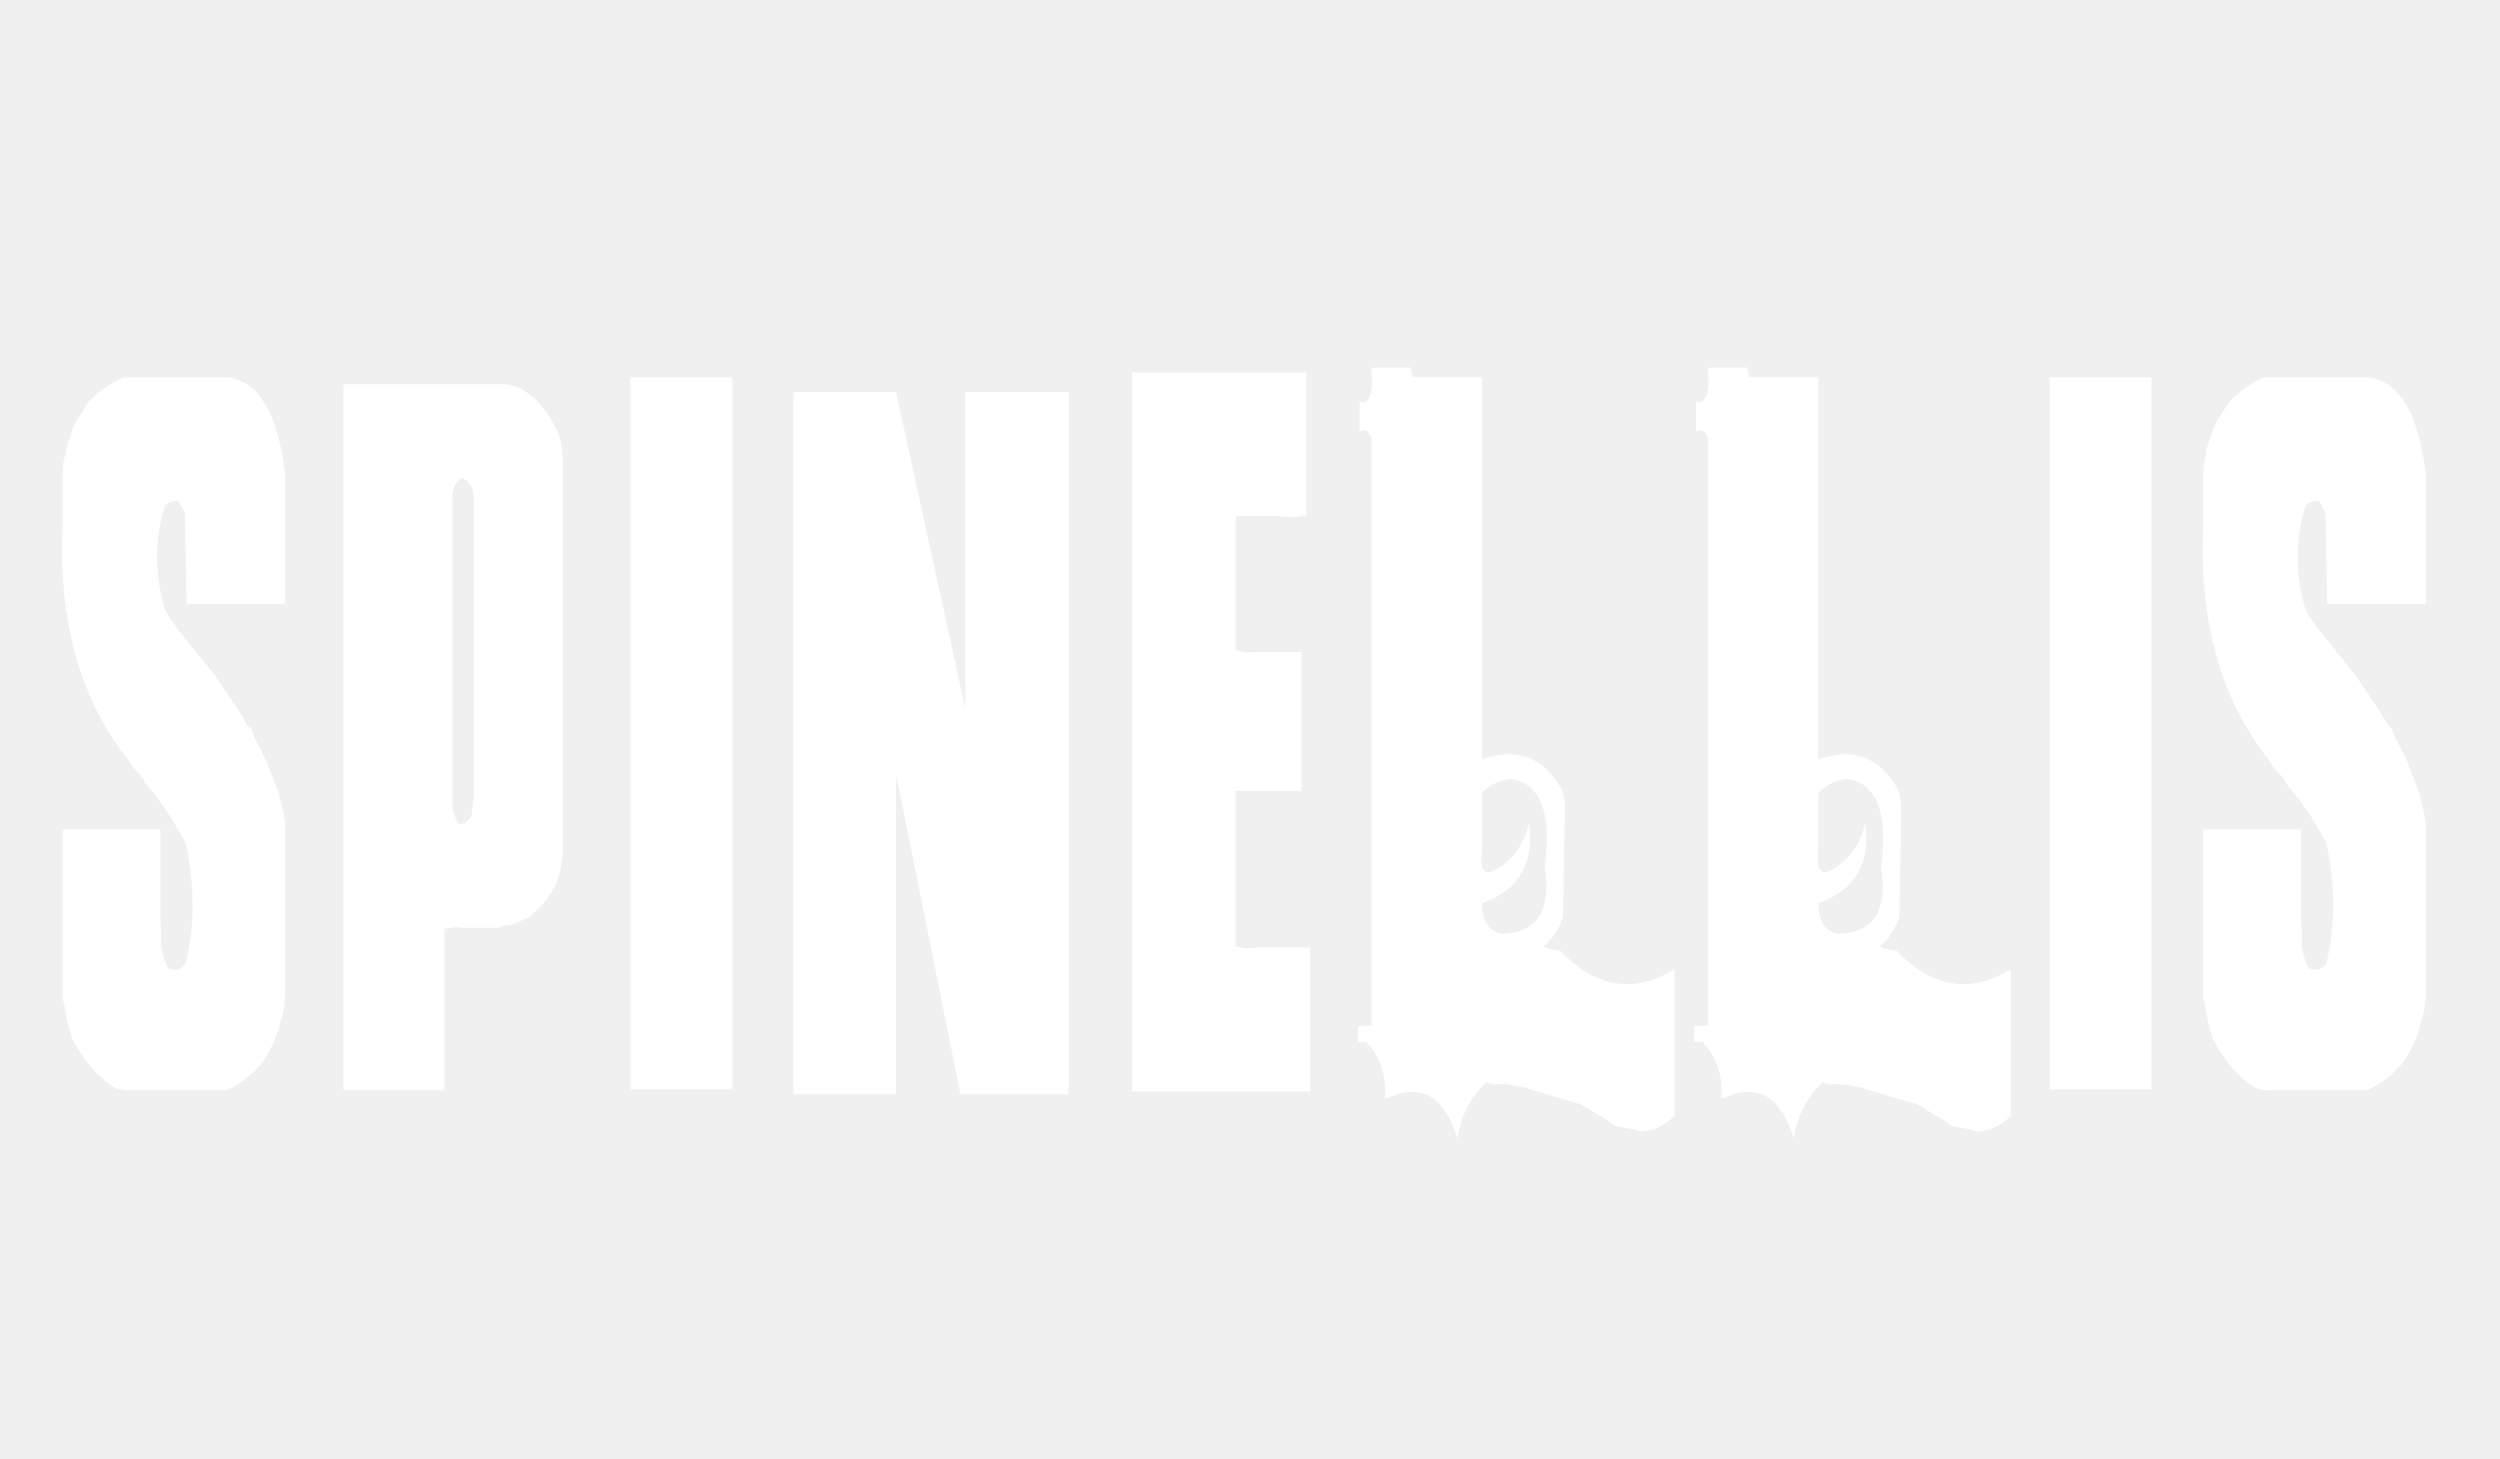
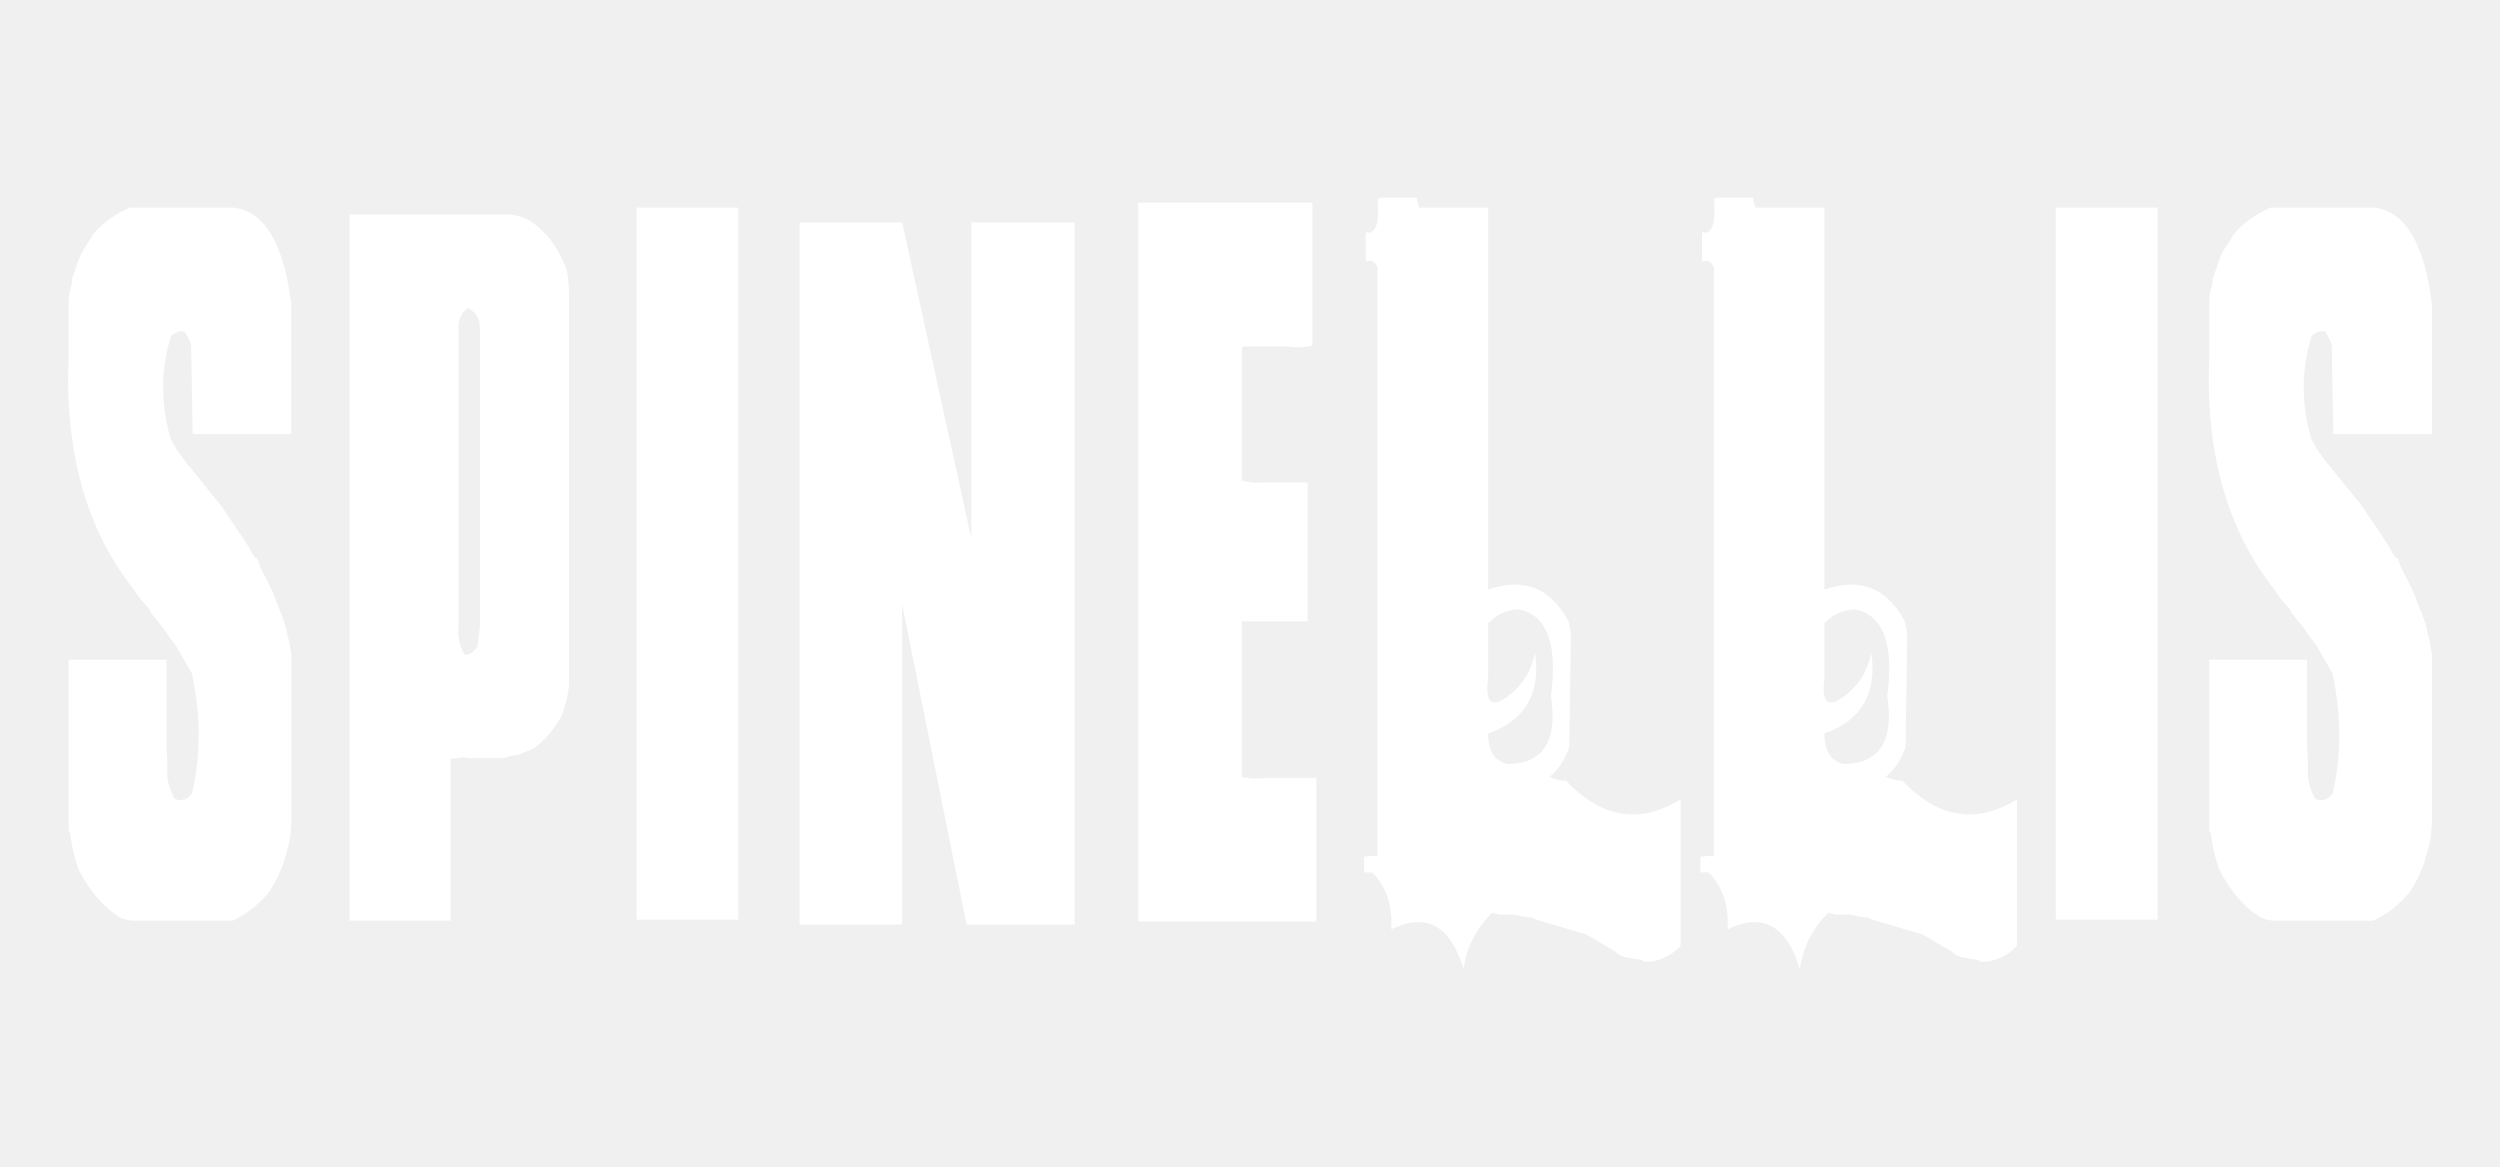
- <svg xmlns="http://www.w3.org/2000/svg" id="Layer_1" data-name="Layer 1" viewBox="0 0 960 560">
+ <svg xmlns="http://www.w3.org/2000/svg" id="Layer_1" data-name="Layer 1" viewBox="0 0 960 448">
  <defs>
    <style>
      .cls-1 {
        fill: #fff;
      }
    </style>
  </defs>
-   <path class="cls-1" d="m181.66,188.38c-.82-2.27-2.24-3.91-4.27-4.92-1.83,1.01-3.05,3.03-3.66,6.05v116.09c-.41,4.29.41,7.94,2.44,10.97,2.03,0,3.66-1.13,4.89-3.4l.61-4.92.31-3.4v-111.93l-.31-4.54h0Zm-49.77,230.3V147.54h62.28c1.02.25,2.03.51,3.05.76,1.02.25,2.03.63,3.05,1.13,6.72,4.04,11.7,10.46,14.96,19.29.61,2.78.92,6.05.92,9.83v149.75c-.41,4.29-1.43,8.32-3.05,12.1-2.65,4.79-6.11,8.83-10.38,12.1l-6.41,2.65c-1.83,0-3.46.38-4.88,1.13h-13.74c-1.02-.25-2.09-.31-3.21-.19-1.12.13-2.39.32-3.82.57v62.02h-38.78Z" />
-   <polygon class="cls-1" points="242.11 418.3 242.11 144.89 281.19 144.89 281.19 418.3 242.11 418.3 242.11 418.3" />
-   <polygon class="cls-1" points="410.34 420.19 368.82 420.19 344.08 297.29 344.08 420.19 304.7 420.19 304.7 150.56 344.08 150.56 370.65 271.95 370.65 150.56 410.34 150.56 410.34 420.19 410.34 420.19" />
-   <path class="cls-1" d="m434.76,419.05V143h66.86v54.83c-2.44.76-5.7.89-9.77.38h-17.1l-.3,3.03v48.4c2.44.76,5.39,1.01,8.85.76h16.49v53.32h-25.34v59.75c1.02.25,2.29.44,3.82.57,1.53.13,3.2.06,5.04-.19h19.84v55.21h-68.39Z" />
-   <path class="cls-1" d="m581,299.18c-4.48,0-8.45,1.77-11.91,5.29v21.18c-1.22,9.33,1.32,11.6,7.63,6.81,5.5-4.03,8.95-9.58,10.38-16.64,2.24,15.63-3.77,25.97-18.01,31.01,0,6.81,2.54,10.72,7.63,11.72,13.63-.25,19.13-8.95,16.49-26.09,2.64-19.91-1.43-31.01-12.21-33.28h0Zm-56.48,100.97h-3.05v-6.05l5.19-.38v-225.76c-1.02-2.52-2.55-3.27-4.58-2.27v-11.35c3.86,1.01,5.39-3.27,4.58-12.86l1.22-.38h13.74l.92,3.78h26.56v146.72c13.63-4.79,23.92-.76,30.84,12.1.61,2.27.92,4.41.92,6.43l-.61,41.98c-1.83,5.05-4.38,8.83-7.63,11.34,2.24,1.01,4.37,1.51,6.41,1.51,13.63,14.37,28.29,16.77,43.97,7.18v56.34c-4.07,4.03-8.65,6.05-13.74,6.05l-1.22-.76c-1.63-.26-3.21-.51-4.73-.76-1.53-.25-2.8-.63-3.82-1.13-.82-.76-1.73-1.45-2.75-2.08-1.02-.63-2.04-1.2-3.05-1.7-1.63-1.01-2.85-1.76-3.66-2.27l-3.36-1.89-19.24-5.67-1.83-.76-3.05-.38-3.36-.76h-5.8l-2.75-.76c-6.11,6.05-9.77,13.24-10.99,21.56-5.09-16.64-14.35-21.68-27.78-15.13.61-9.07-1.83-16.38-7.33-21.93h0Z" />
-   <path class="cls-1" d="m710.15,299.18c-4.48,0-8.45,1.77-11.91,5.29v21.18c-1.22,9.33,1.32,11.6,7.63,6.81,5.5-4.03,8.95-9.58,10.38-16.64,2.24,15.63-3.77,25.97-18.01,31.01,0,6.81,2.54,10.72,7.63,11.72,13.63-.25,19.13-8.95,16.49-26.09,2.64-19.91-1.43-31.01-12.21-33.28h0Zm-56.48,100.97h-3.05v-6.05l5.19-.38v-225.76c-1.02-2.52-2.55-3.27-4.58-2.27v-11.35c3.86,1.01,5.39-3.27,4.58-12.86l1.22-.38h13.74l.92,3.78h26.56v146.72c13.63-4.79,23.91-.76,30.84,12.1.61,2.27.92,4.41.92,6.43l-.61,41.98c-1.83,5.05-4.38,8.83-7.63,11.34,2.24,1.01,4.37,1.51,6.41,1.51,13.63,14.37,28.29,16.77,43.97,7.18v56.34c-4.07,4.03-8.65,6.05-13.74,6.05l-1.22-.76c-1.63-.26-3.21-.51-4.73-.76-1.53-.25-2.8-.63-3.82-1.13-.82-.76-1.73-1.45-2.75-2.08-1.02-.63-2.04-1.2-3.05-1.7-1.63-1.01-2.85-1.76-3.66-2.27l-3.36-1.89-19.24-5.67-1.83-.76-3.05-.38-3.36-.76h-5.8l-2.75-.76c-6.11,6.05-9.77,13.24-10.99,21.56-5.09-16.64-14.35-21.68-27.78-15.13.61-9.07-1.83-16.38-7.33-21.93h0Z" />
-   <polygon class="cls-1" points="787.09 418.3 787.09 144.89 826.17 144.89 826.17 418.3 787.09 418.3 787.09 418.3" />
-   <path class="cls-1" d="m854.87,155.86c3.46-4.54,8.34-8.19,14.66-10.97h40c11.8,1.51,19.13,13.87,21.98,37.06v49.92h-37.86l-.61-34.41c-.41-1.26-1.22-2.9-2.44-4.92-1.63-.5-3.36,0-5.19,1.51-4.07,12.61-4.17,25.72-.3,39.33.81,1.77,1.73,3.4,2.75,4.92,1.02,1.51,2.24,3.16,3.66,4.92l10.07,12.48c1.63,1.77,3.66,4.54,6.11,8.32l1.83,2.65,1.53,2.27c1.02,1.51,1.98,2.97,2.9,4.35.92,1.39,1.68,2.71,2.29,3.97l1.22,1.89.92.38,1.22,3.4,4.58,9.08,3.97,10.21.92,2.65,1.83,7.56.31,2.27.3,1.13v65.8l-.3,3.4-.31,2.65-.61,2.65-1.83,6.43c-1.02,2.78-2.24,5.42-3.66,7.94l-1.53,2.65c-4.07,5.05-8.85,8.83-14.35,11.34h-37.86c-2.04,0-3.97-.5-5.8-1.51-5.91-3.78-10.99-9.7-15.27-17.78-1.63-4.28-2.75-8.95-3.36-13.99l-.61-1.51v-65.42h37.55v33.66l.31,5.29v6.05c.41,3.02,1.32,5.8,2.75,8.32,2.44,1.26,4.68.63,6.72-1.89,3.46-14.37,3.46-29.75,0-46.14l-4.58-7.94-1.53-2.65-.61-.76c-.41-.5-.97-1.26-1.68-2.27-.71-1.01-1.48-2.14-2.29-3.4l-5.19-6.43-.3-1.14-2.75-3.02c-.82-.76-1.83-2.14-3.05-4.16-18.53-23.19-26.97-53.19-25.34-90v-20.42c0-2.77.4-5.29,1.22-7.56v-1.51l1.83-5.29c.61-2.27,1.53-4.41,2.75-6.43l1.22-1.89,1.53-2.27.31-.76h0Z" />
-   <path class="cls-1" d="m32.87,155.86c3.46-4.54,8.34-8.19,14.66-10.97h40c11.8,1.51,19.13,13.87,21.98,37.06v49.92h-37.86l-.61-34.41c-.41-1.26-1.22-2.9-2.44-4.92-1.63-.5-3.36,0-5.19,1.51-4.07,12.61-4.17,25.72-.3,39.33.81,1.77,1.73,3.4,2.75,4.92,1.02,1.51,2.24,3.16,3.66,4.92l10.07,12.48c1.63,1.77,3.66,4.54,6.11,8.32l1.83,2.65,1.53,2.27c1.02,1.51,1.98,2.97,2.9,4.35.92,1.39,1.68,2.71,2.29,3.97l1.22,1.89.92.38,1.22,3.4,4.58,9.08,3.97,10.21.92,2.65,1.83,7.56.31,2.27.3,1.13v65.8l-.3,3.4-.31,2.65-.61,2.65-1.83,6.43c-1.02,2.78-2.24,5.42-3.66,7.94l-1.53,2.65c-4.07,5.05-8.85,8.83-14.35,11.34h-37.86c-2.04,0-3.97-.5-5.8-1.51-5.91-3.78-10.99-9.7-15.27-17.78-1.63-4.28-2.75-8.95-3.36-13.99l-.61-1.51v-65.42h37.55v33.66l.31,5.29v6.05c.41,3.02,1.32,5.8,2.75,8.32,2.44,1.26,4.68.63,6.72-1.89,3.46-14.37,3.46-29.75,0-46.14l-4.58-7.94-1.53-2.65-.61-.76c-.41-.5-.97-1.26-1.68-2.27-.71-1.01-1.48-2.14-2.29-3.4l-5.19-6.43-.3-1.14-2.75-3.02c-.82-.76-1.83-2.14-3.05-4.16-18.53-23.19-26.97-53.19-25.34-90v-20.42c0-2.77.4-5.29,1.22-7.56v-1.51l1.83-5.29c.61-2.27,1.53-4.41,2.75-6.43l1.22-1.89,1.53-2.27.31-.76h0Z" />
+   <path class="cls-1" d="m184,123.22c-.82-2.27-2.24-3.91-4.27-4.92-1.83,1.01-3.05,3.03-3.66,6.05v116.09c-.41,4.29.41,7.94,2.44,10.97,2.03,0,3.66-1.13,4.89-3.4l.61-4.92.31-3.4v-111.93l-.31-4.54h0Zm-49.77,230.3V82.38h62.28c1.02.25,2.03.51,3.05.76,1.02.25,2.03.63,3.05,1.13,6.72,4.04,11.7,10.46,14.96,19.29.61,2.78.92,6.05.92,9.83v149.75c-.41,4.29-1.43,8.32-3.05,12.1-2.65,4.79-6.11,8.83-10.38,12.1l-6.41,2.65c-1.83,0-3.46.38-4.88,1.13h-13.74c-1.02-.25-2.09-.31-3.21-.19-1.12.13-2.39.32-3.82.57v62.02h-38.78Z" />
+   <polygon class="cls-1" points="244.45 353.14 244.45 79.73 283.53 79.73 283.53 353.14 244.45 353.14 244.45 353.14" />
+   <polygon class="cls-1" points="412.68 355.03 371.16 355.03 346.43 232.13 346.43 355.03 307.04 355.03 307.04 85.41 346.43 85.41 372.99 206.79 372.99 85.41 412.68 85.41 412.68 355.03 412.68 355.03" />
+   <path class="cls-1" d="m437.1,353.9V77.84h66.86v54.83c-2.44.76-5.7.89-9.77.38h-17.1l-.3,3.03v48.4c2.44.76,5.39,1.01,8.85.76h16.49v53.32h-25.34v59.75c1.02.25,2.29.44,3.82.57,1.53.13,3.2.06,5.04-.19h19.84v55.21h-68.39Z" />
+   <path class="cls-1" d="m583.35,234.02c-4.48,0-8.45,1.77-11.91,5.29v21.18c-1.22,9.33,1.32,11.6,7.63,6.81,5.5-4.03,8.95-9.58,10.38-16.64,2.24,15.63-3.77,25.97-18.01,31.01,0,6.81,2.54,10.72,7.63,11.72,13.63-.25,19.13-8.95,16.49-26.09,2.64-19.91-1.43-31.01-12.21-33.28h0Zm-56.48,100.97h-3.05v-6.05l5.19-.38V102.8c-1.02-2.52-2.55-3.27-4.58-2.27v-11.35c3.86,1.01,5.39-3.27,4.58-12.86l1.22-.38h13.74l.92,3.78h26.56v146.72c13.63-4.79,23.92-.76,30.84,12.1.61,2.27.92,4.41.92,6.43l-.61,41.98c-1.83,5.05-4.38,8.83-7.63,11.34,2.24,1.01,4.37,1.51,6.41,1.51,13.63,14.37,28.29,16.77,43.97,7.18v56.34c-4.07,4.03-8.65,6.05-13.74,6.05l-1.22-.76c-1.63-.26-3.21-.51-4.73-.76-1.53-.25-2.8-.63-3.82-1.13-.82-.76-1.73-1.45-2.75-2.08-1.02-.63-2.04-1.2-3.05-1.7-1.63-1.01-2.85-1.76-3.66-2.27l-3.36-1.89-19.24-5.67-1.83-.76-3.05-.38-3.36-.76h-5.8l-2.75-.76c-6.11,6.05-9.77,13.24-10.99,21.56-5.09-16.64-14.35-21.68-27.78-15.13.61-9.07-1.83-16.38-7.33-21.93h0Z" />
+   <path class="cls-1" d="m712.49,234.02c-4.48,0-8.45,1.77-11.91,5.29v21.18c-1.22,9.33,1.32,11.6,7.63,6.81,5.5-4.03,8.95-9.58,10.38-16.64,2.24,15.63-3.77,25.97-18.01,31.01,0,6.81,2.54,10.72,7.63,11.72,13.63-.25,19.13-8.95,16.49-26.09,2.64-19.91-1.43-31.01-12.21-33.28h0Zm-56.48,100.97h-3.05v-6.05l5.19-.38V102.8c-1.02-2.52-2.55-3.27-4.58-2.27v-11.35c3.86,1.01,5.39-3.27,4.58-12.86l1.22-.38h13.74l.92,3.78h26.56v146.72c13.63-4.79,23.91-.76,30.84,12.1.61,2.27.92,4.41.92,6.43l-.61,41.98c-1.83,5.05-4.38,8.83-7.63,11.34,2.24,1.01,4.37,1.51,6.41,1.51,13.63,14.37,28.29,16.77,43.97,7.18v56.34c-4.07,4.03-8.65,6.05-13.74,6.05l-1.22-.76c-1.63-.26-3.21-.51-4.73-.76-1.53-.25-2.8-.63-3.82-1.13-.82-.76-1.73-1.45-2.75-2.08-1.02-.63-2.04-1.2-3.05-1.7-1.63-1.01-2.85-1.76-3.66-2.27l-3.36-1.89-19.24-5.67-1.83-.76-3.05-.38-3.36-.76h-5.8l-2.75-.76c-6.11,6.05-9.77,13.24-10.99,21.56-5.09-16.64-14.35-21.68-27.78-15.13.61-9.07-1.83-16.38-7.33-21.93h0Z" />
+   <polygon class="cls-1" points="789.43 353.14 789.43 79.73 828.51 79.73 828.51 353.14 789.43 353.14 789.43 353.14" />
+   <path class="cls-1" d="m857.21,90.7c3.46-4.54,8.34-8.19,14.66-10.97h40c11.8,1.51,19.13,13.87,21.98,37.06v49.92h-37.86l-.61-34.41c-.41-1.26-1.22-2.9-2.44-4.92-1.63-.5-3.36,0-5.19,1.51-4.07,12.61-4.17,25.72-.3,39.33.81,1.77,1.73,3.4,2.75,4.92,1.02,1.51,2.24,3.16,3.66,4.92l10.07,12.48c1.63,1.77,3.66,4.54,6.11,8.32l1.83,2.65,1.53,2.27c1.02,1.51,1.98,2.97,2.9,4.35.92,1.39,1.68,2.71,2.29,3.97l1.22,1.89.92.38,1.22,3.4,4.58,9.08,3.97,10.21.92,2.65,1.83,7.56.31,2.27.3,1.13v65.8l-.3,3.4-.31,2.65-.61,2.65-1.83,6.43c-1.02,2.78-2.24,5.42-3.66,7.94l-1.53,2.65c-4.07,5.05-8.85,8.83-14.35,11.34h-37.86c-2.04,0-3.97-.5-5.8-1.51-5.91-3.78-10.99-9.7-15.27-17.78-1.63-4.28-2.75-8.95-3.36-13.99l-.61-1.51v-65.42h37.55v33.66l.31,5.29v6.05c.41,3.02,1.32,5.8,2.75,8.32,2.44,1.26,4.68.63,6.72-1.89,3.46-14.37,3.46-29.75,0-46.14l-4.58-7.94-1.53-2.65-.61-.76c-.41-.5-.97-1.26-1.68-2.27-.71-1.01-1.48-2.14-2.29-3.4l-5.19-6.43-.3-1.14-2.75-3.02c-.82-.76-1.83-2.14-3.05-4.16-18.53-23.19-26.97-53.19-25.34-90v-20.42c0-2.77.4-5.29,1.22-7.56v-1.51l1.83-5.29c.61-2.27,1.53-4.41,2.75-6.43l1.22-1.89,1.53-2.27.31-.76h0Z" />
+   <path class="cls-1" d="m35.21,90.7c3.46-4.54,8.34-8.19,14.66-10.97h40c11.8,1.51,19.13,13.87,21.98,37.06v49.92h-37.86l-.61-34.41c-.41-1.26-1.22-2.9-2.44-4.92-1.63-.5-3.36,0-5.19,1.51-4.07,12.61-4.17,25.72-.3,39.33.81,1.77,1.73,3.4,2.75,4.92,1.02,1.51,2.24,3.16,3.66,4.92l10.07,12.48c1.63,1.77,3.66,4.54,6.11,8.32l1.83,2.65,1.53,2.27c1.02,1.51,1.98,2.97,2.9,4.35.92,1.39,1.68,2.71,2.29,3.97l1.22,1.89.92.38,1.22,3.4,4.58,9.08,3.97,10.21.92,2.65,1.83,7.56.31,2.27.3,1.13v65.8l-.3,3.4-.31,2.65-.61,2.65-1.83,6.43c-1.02,2.78-2.24,5.42-3.66,7.94l-1.53,2.65c-4.07,5.05-8.85,8.83-14.35,11.34h-37.86c-2.04,0-3.97-.5-5.8-1.51-5.91-3.78-10.99-9.7-15.27-17.78-1.63-4.28-2.75-8.95-3.36-13.99l-.61-1.51v-65.42h37.55v33.66l.31,5.29v6.05c.41,3.02,1.32,5.8,2.75,8.32,2.44,1.26,4.68.63,6.72-1.89,3.46-14.37,3.46-29.75,0-46.14l-4.58-7.94-1.53-2.65-.61-.76c-.41-.5-.97-1.26-1.68-2.27-.71-1.01-1.48-2.14-2.29-3.4l-5.19-6.43-.3-1.14-2.75-3.02c-.82-.76-1.83-2.14-3.05-4.16-18.53-23.19-26.97-53.19-25.34-90v-20.42c0-2.77.4-5.29,1.22-7.56v-1.51l1.83-5.29c.61-2.27,1.53-4.41,2.75-6.43l1.22-1.89,1.53-2.27.31-.76h0Z" />
</svg>
